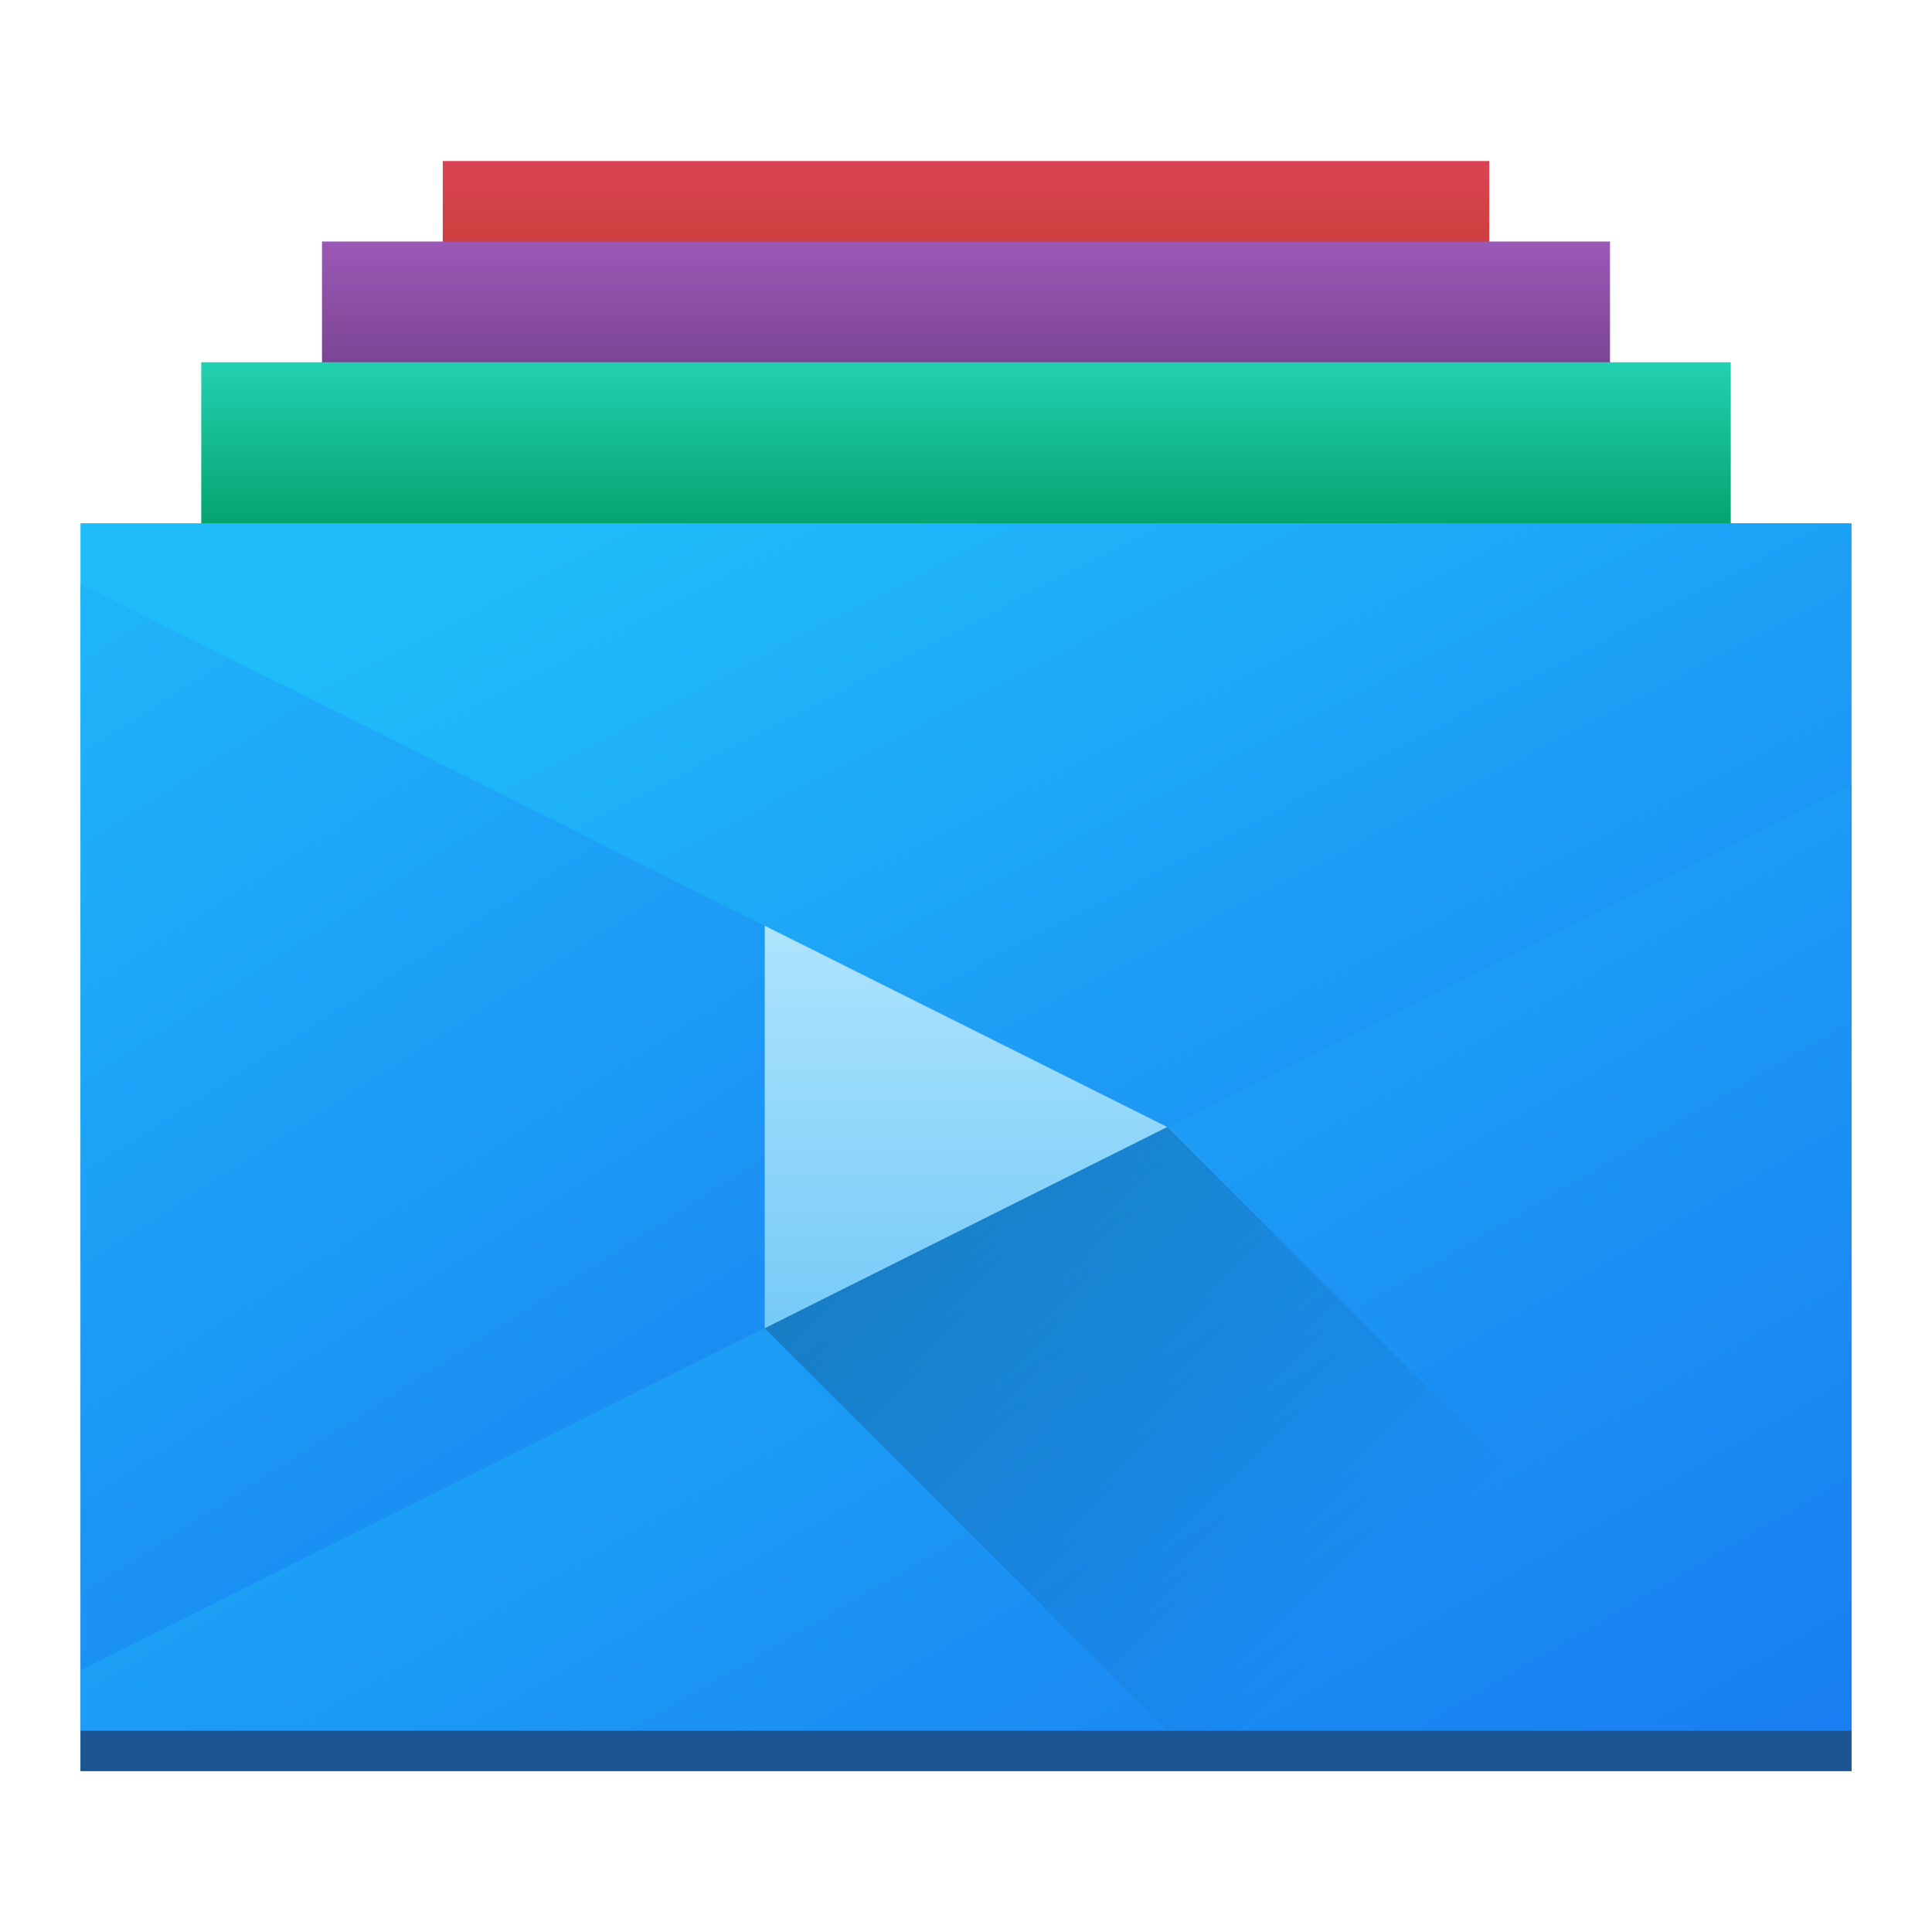
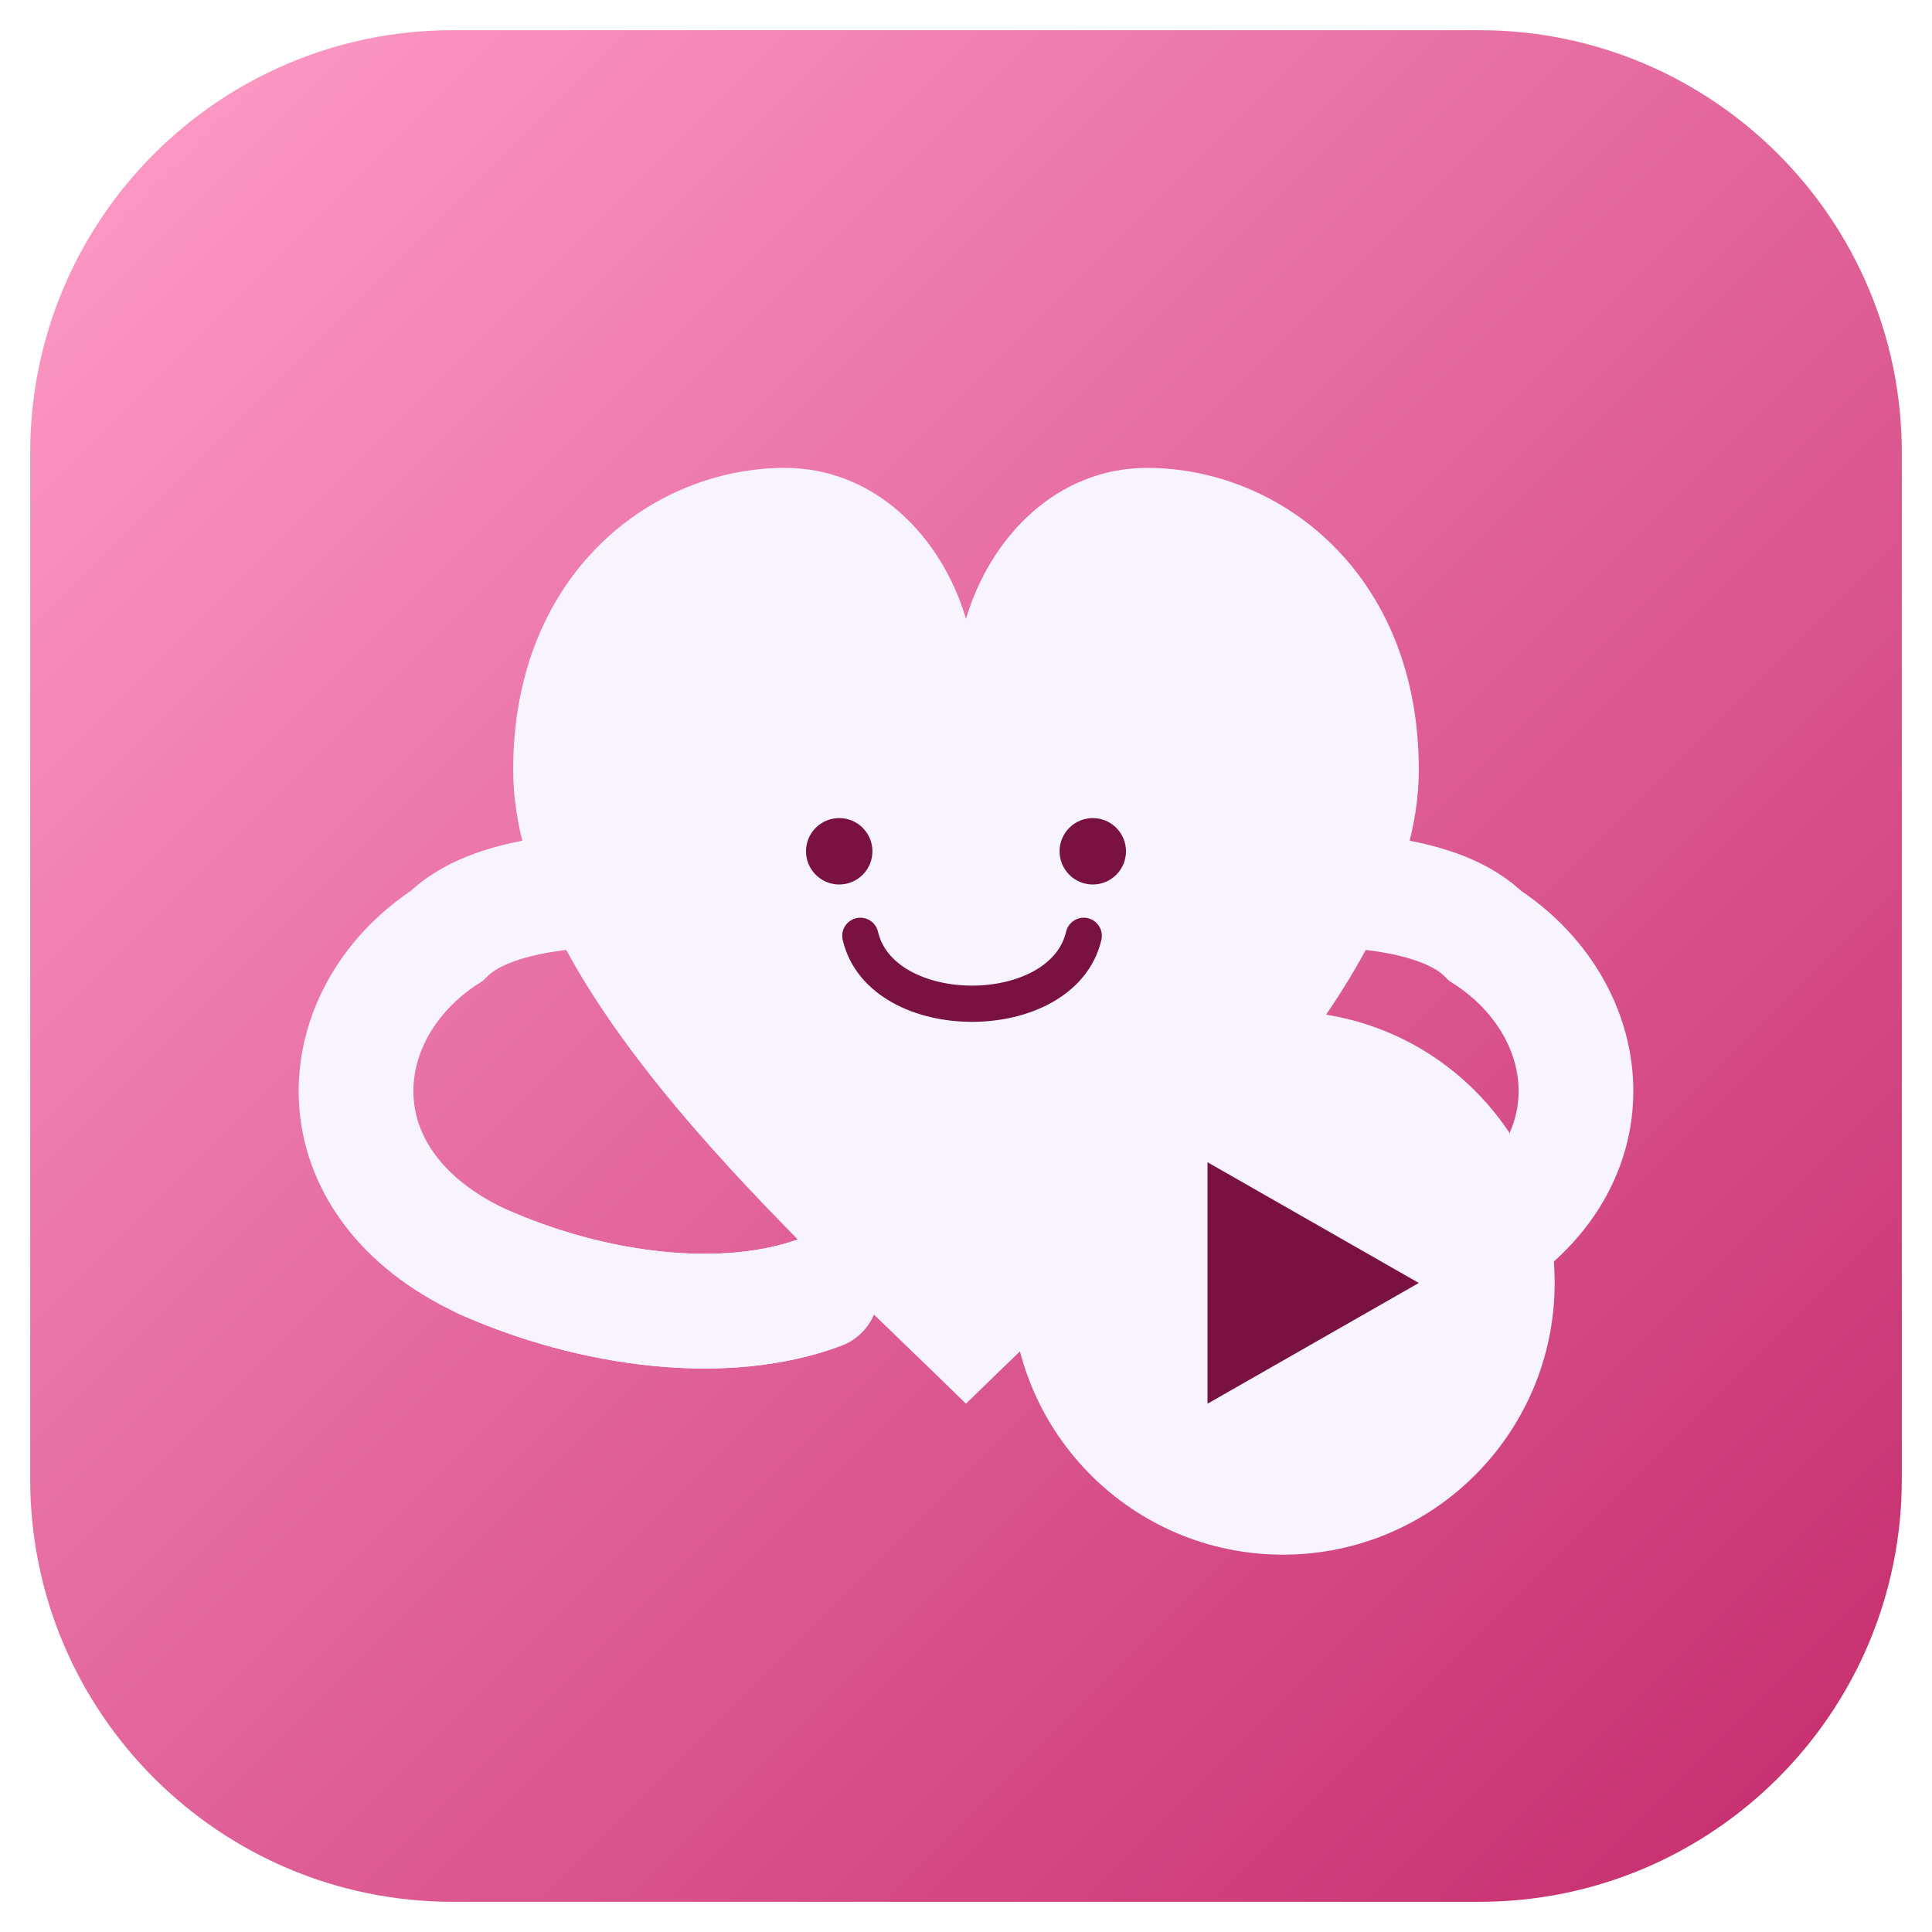
- <svg xmlns="http://www.w3.org/2000/svg" xmlns:xlink="http://www.w3.org/1999/xlink" width="48" height="48">
+ <svg xmlns="http://www.w3.org/2000/svg" width="512" height="512" viewBox="0 0 512 512" role="img" aria-labelledby="mo-stage-title mo-stage-desc">
  <defs>
-     <linearGradient id="a" y1="44" x1="29.455" y2="16" x2="15" gradientUnits="userSpaceOnUse" gradientTransform="matrix(1.1 0 0 1.10714-2.4-4.714)">
-       <stop stop-color="#197cf1" />
-       <stop offset="1" stop-color="#20bcfa" />
+     <linearGradient id="tileStage" x1="0" y1="0" x2="1" y2="1">
+       <stop offset="0" stop-color="#FF9EC9" />
+       <stop offset="1" stop-color="#C42A6B" />
    </linearGradient>
-     <linearGradient id="b" y1="16" y2="12" x2="0" gradientUnits="userSpaceOnUse" gradientTransform="matrix(1.05556 0 0 1-1.333-3)">
-       <stop stop-color="#06a370" />
-       <stop offset="1" stop-color="#22d1b0" />
-     </linearGradient>
-     <linearGradient id="c" y1="12" y2="8" x2="0" gradientUnits="userSpaceOnUse" gradientTransform="translate(0-2)">
-       <stop stop-color="#713e88" />
-       <stop offset="1" stop-color="#9b59b6" />
-     </linearGradient>
-     <linearGradient id="d" y1="4" y2="8" x2="0" gradientUnits="userSpaceOnUse" gradientTransform="matrix(.92857 0 0 1 1.714 0)">
-       <stop stop-color="#da4453" />
-       <stop offset="1" stop-color="#c0392b" />
-     </linearGradient>
-     <linearGradient id="e" y1="39" y2="23" x2="0" gradientUnits="userSpaceOnUse" gradientTransform="translate(0-2)">
-       <stop stop-color="#60c0f4" />
-       <stop offset="1" stop-color="#b9e9ff" />
-     </linearGradient>
-     <linearGradient id="f" y1="35" x1="19" y2="46" x2="30" gradientUnits="userSpaceOnUse" gradientTransform="translate(0-2)">
-       <stop />
-       <stop offset="1" stop-opacity="0" />
-     </linearGradient>
-     <linearGradient xlink:href="#a" id="g" y1="44.736" x1="21.531" y2="14" x2="2" gradientUnits="userSpaceOnUse" />
-     <linearGradient xlink:href="#a" id="h" y1="46.02" x1="41" y2="11.02" x2="20.806" gradientUnits="userSpaceOnUse" />
  </defs>
-   <g stroke-width="2">
-     <g stroke-linejoin="bevel" stroke-linecap="round">
-       <rect width="26" x="11" y="4" fill="url(#d)" height="7" />
-       <rect width="32" x="8" y="6" fill="url(#c)" height="7" />
-       <rect width="38" x="5" y="9" fill="url(#b)" height="7" />
-       <rect width="44" x="2" y="13" fill="url(#a)" height="31" />
+   <rect x="8" y="8" width="496" height="496" rx="112" fill="url(#tileStage)" />
+   <svg x="60" y="52" width="392" height="392" viewBox="11 5 490 490">
+     <g fill="none" stroke="#F8F4FF" stroke-width="38" stroke-linecap="round">
+       <path d="M176 236C130 232 98 236 84 250 44 276 40 332 96 358c36 16 80 22 112 10" />
+       <path d="M336 236c46-4 78 0 92 14 40 26 44 82-12 108-36 16-80 22-112 10" />
    </g>
-     <g stroke-linejoin="round">
-       <path fill="url(#g)" d="m2 14.5v27l27-13.5z" />
-       <path fill="url(#h)" d="m46 19.5l-44 22v2.5h44z" />
-       <path fill="url(#e)" d="m19 23l10 5-10 5z" />
+     <path d="M256 405C200 350 106 268 106 195c0-65 46-100 90-100 30 0 52 23 60 50 8-27 30-50 60-50 44 0 90 35 90 100 0 73-94 155-150 210z" fill="#F8F4FF" />
+     <g fill="none" stroke="#F8F4FF" stroke-width="38" stroke-linecap="round">
+       <path d="M96 358c36 16 80 22 112 10" />
+       <path d="M416 358c-36 16-80 22-112 10" />
    </g>
-   </g>
-   <g fill-rule="evenodd">
-     <path opacity=".2" fill="url(#f)" d="m30 44l-11-11 10-5 16 16z" />
-     <rect width="44" x="2" y="43" fill="#1c5593" height="1" />
+     <g fill="#7A1240">
+       <circle cx="214" cy="222" r="11" />
+       <circle cx="298" cy="222" r="11" />
+     </g>
+     <path d="M221 250c7 30 67 30 74 0" fill="none" stroke="#7A1240" stroke-width="12" stroke-linecap="round" />
+   </svg>
+   <g transform="translate(340 340)">
+     <circle r="72" fill="#F8F4FF" />
+     <path d="M-20 -32 L36 0 L-20 32 Z" fill="#7A1240" />
  </g>
</svg>
